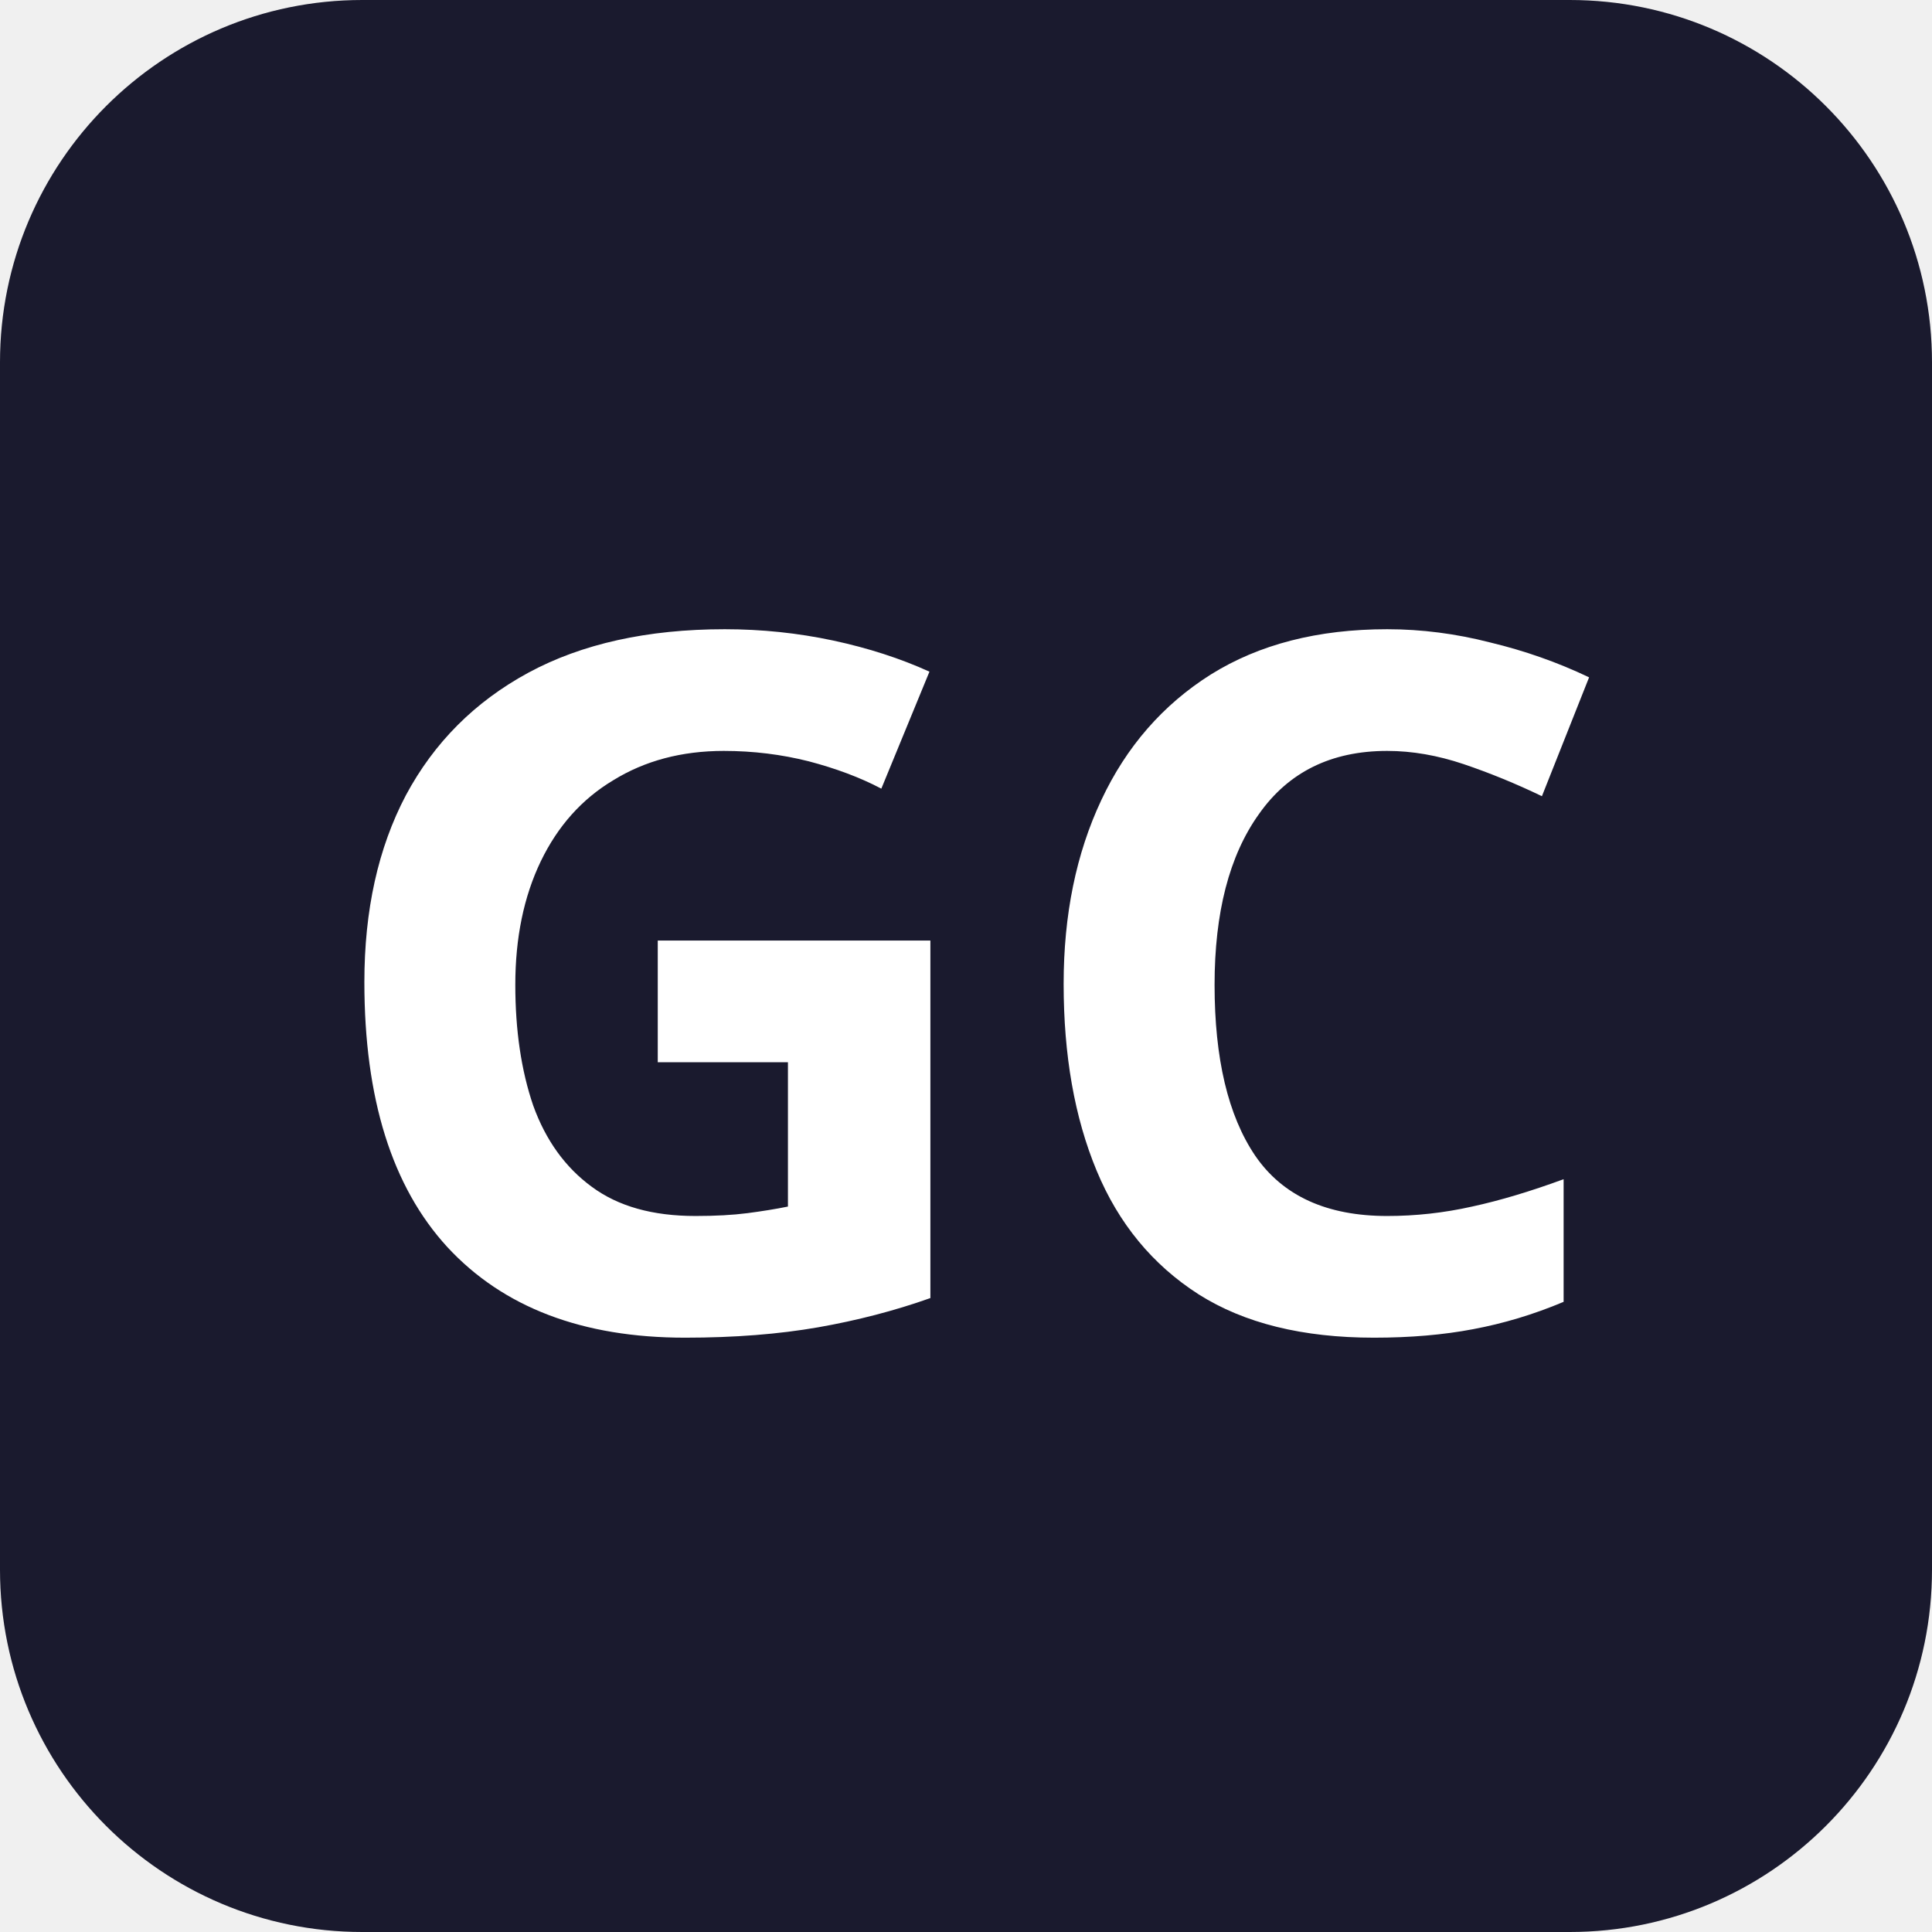
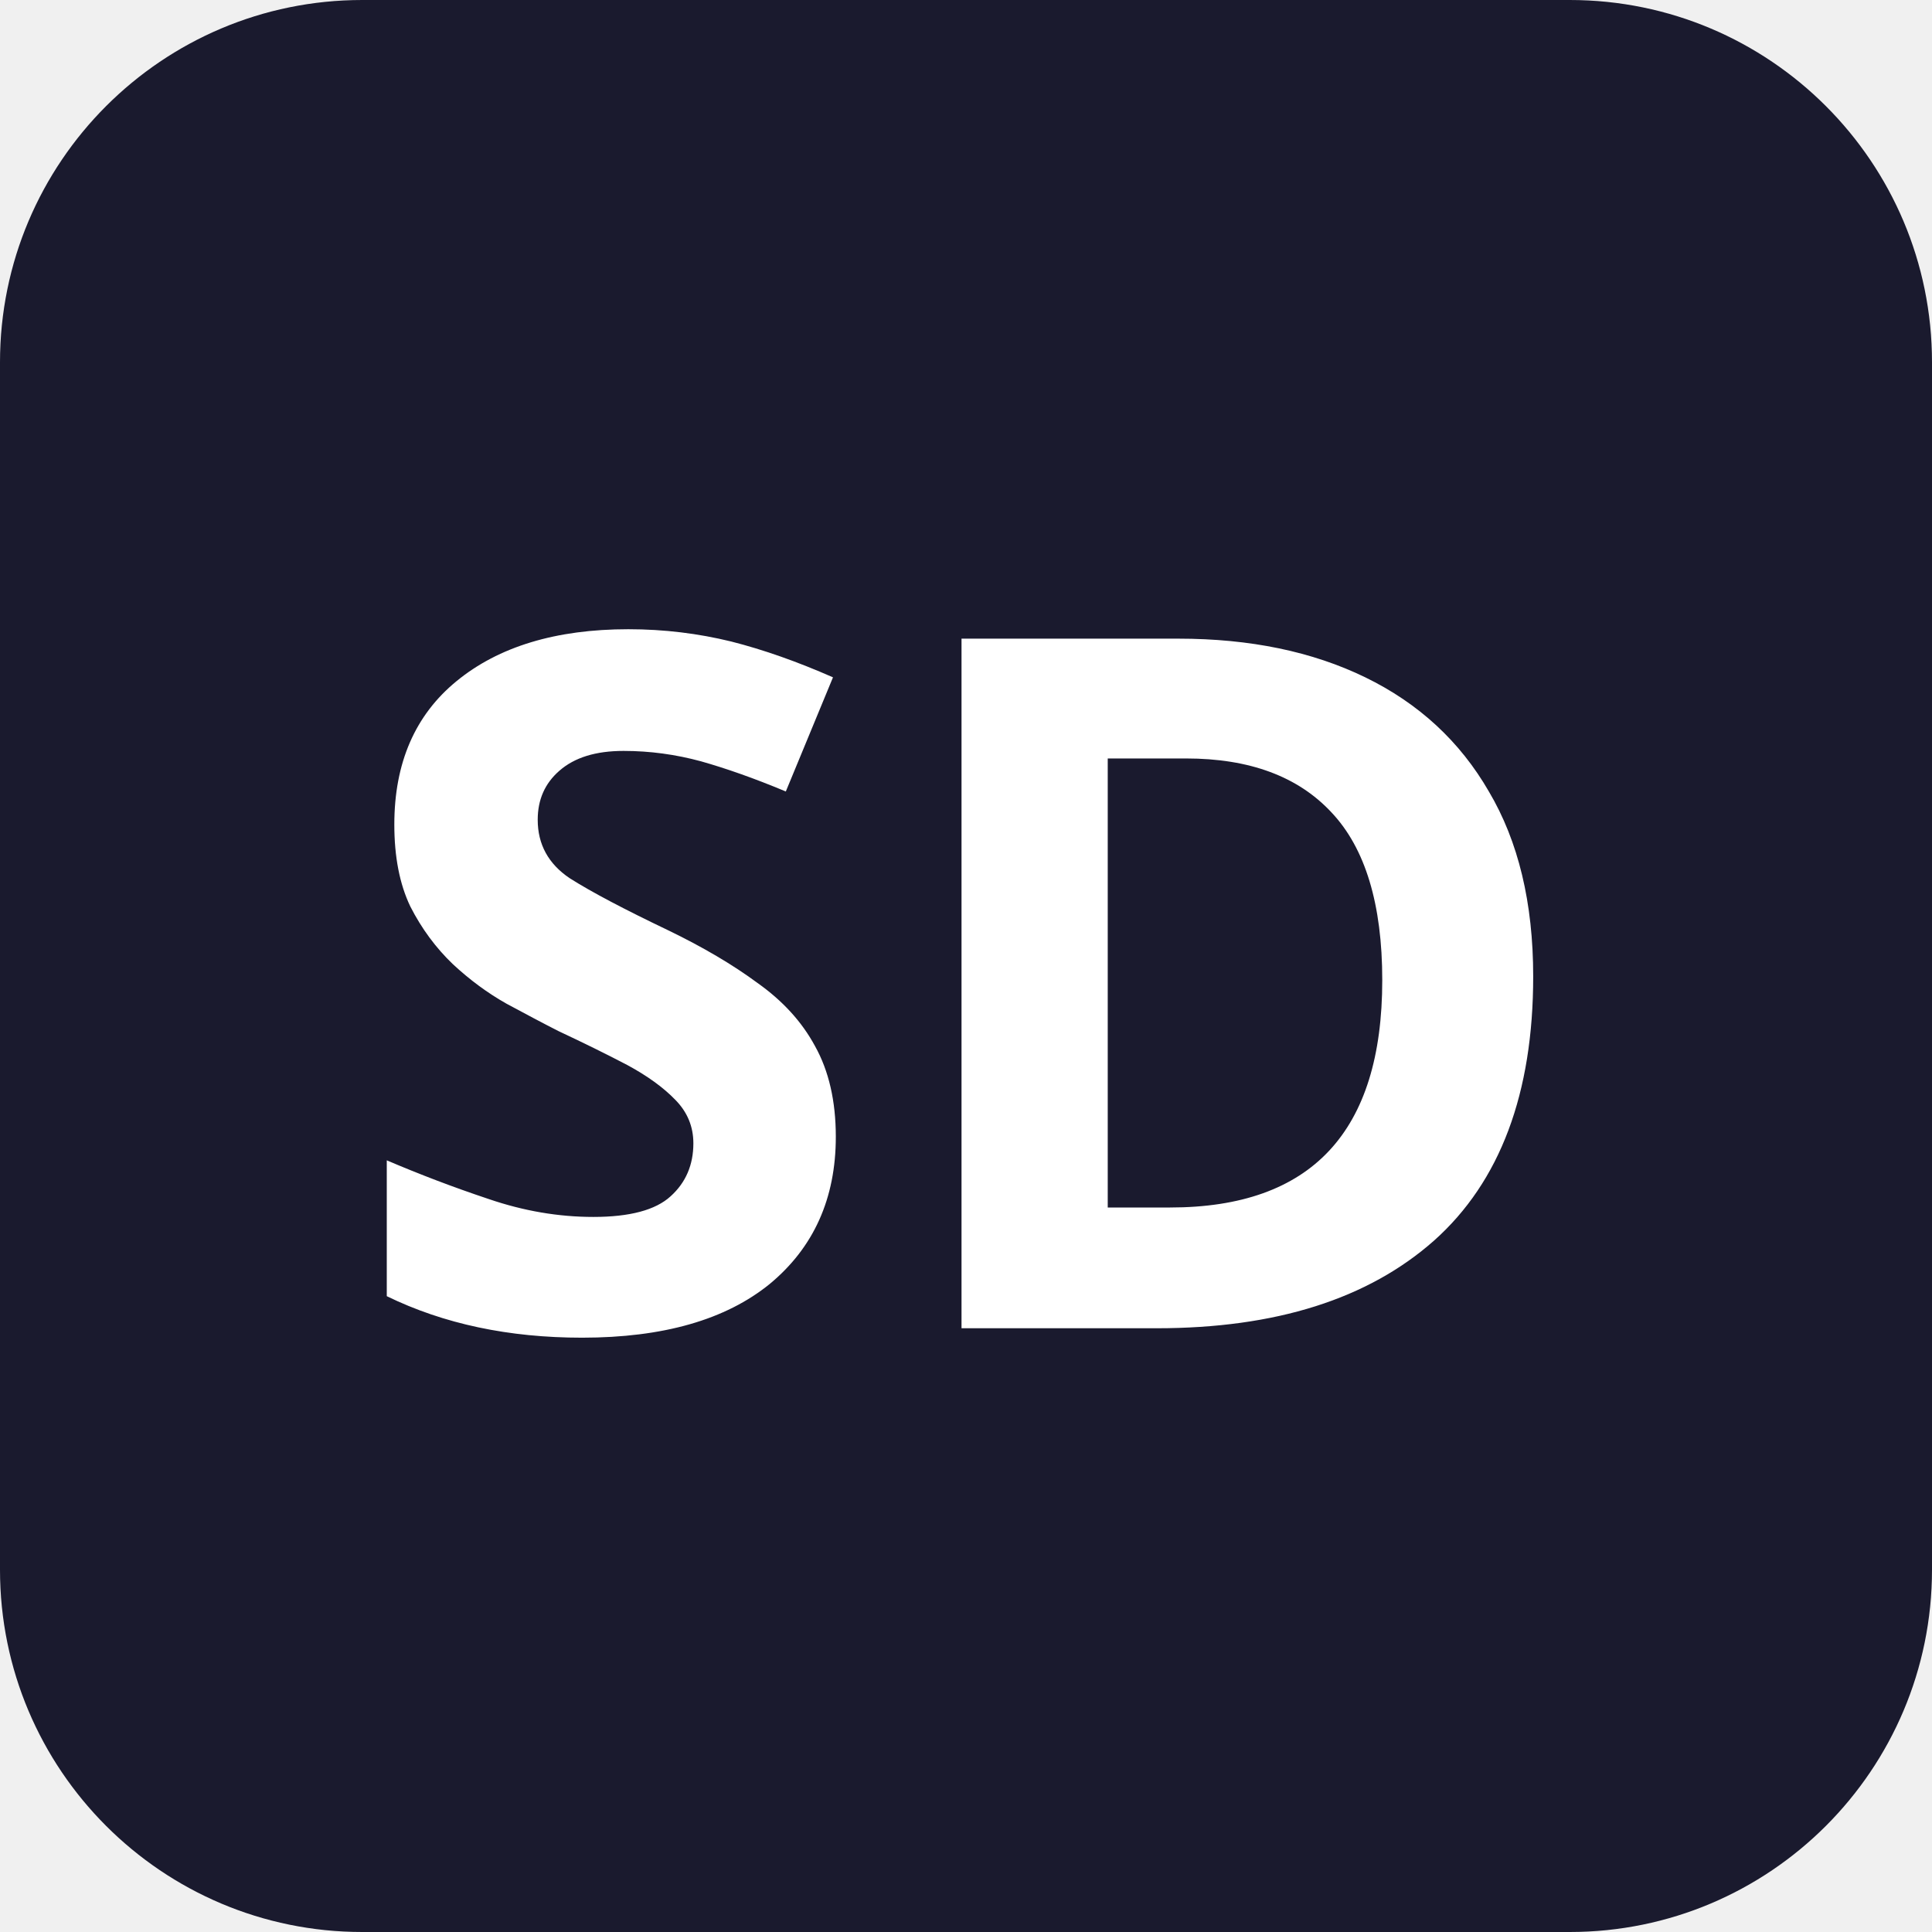
<svg xmlns="http://www.w3.org/2000/svg" viewBox="0 0 32 32" width="32" height="32">
  <rect width="32" height="32" rx="6" fill="#1a1a2e" />
-   <text x="16" y="22" font-family="system-ui, sans-serif" font-size="16" font-weight="700" fill="#ffffff" text-anchor="middle">GC</text>
+   <text x="16" y="22" font-family="system-ui, sans-serif" font-size="16" font-weight="700" fill="#ffffff" text-anchor="middle">SD</text>
</svg>
